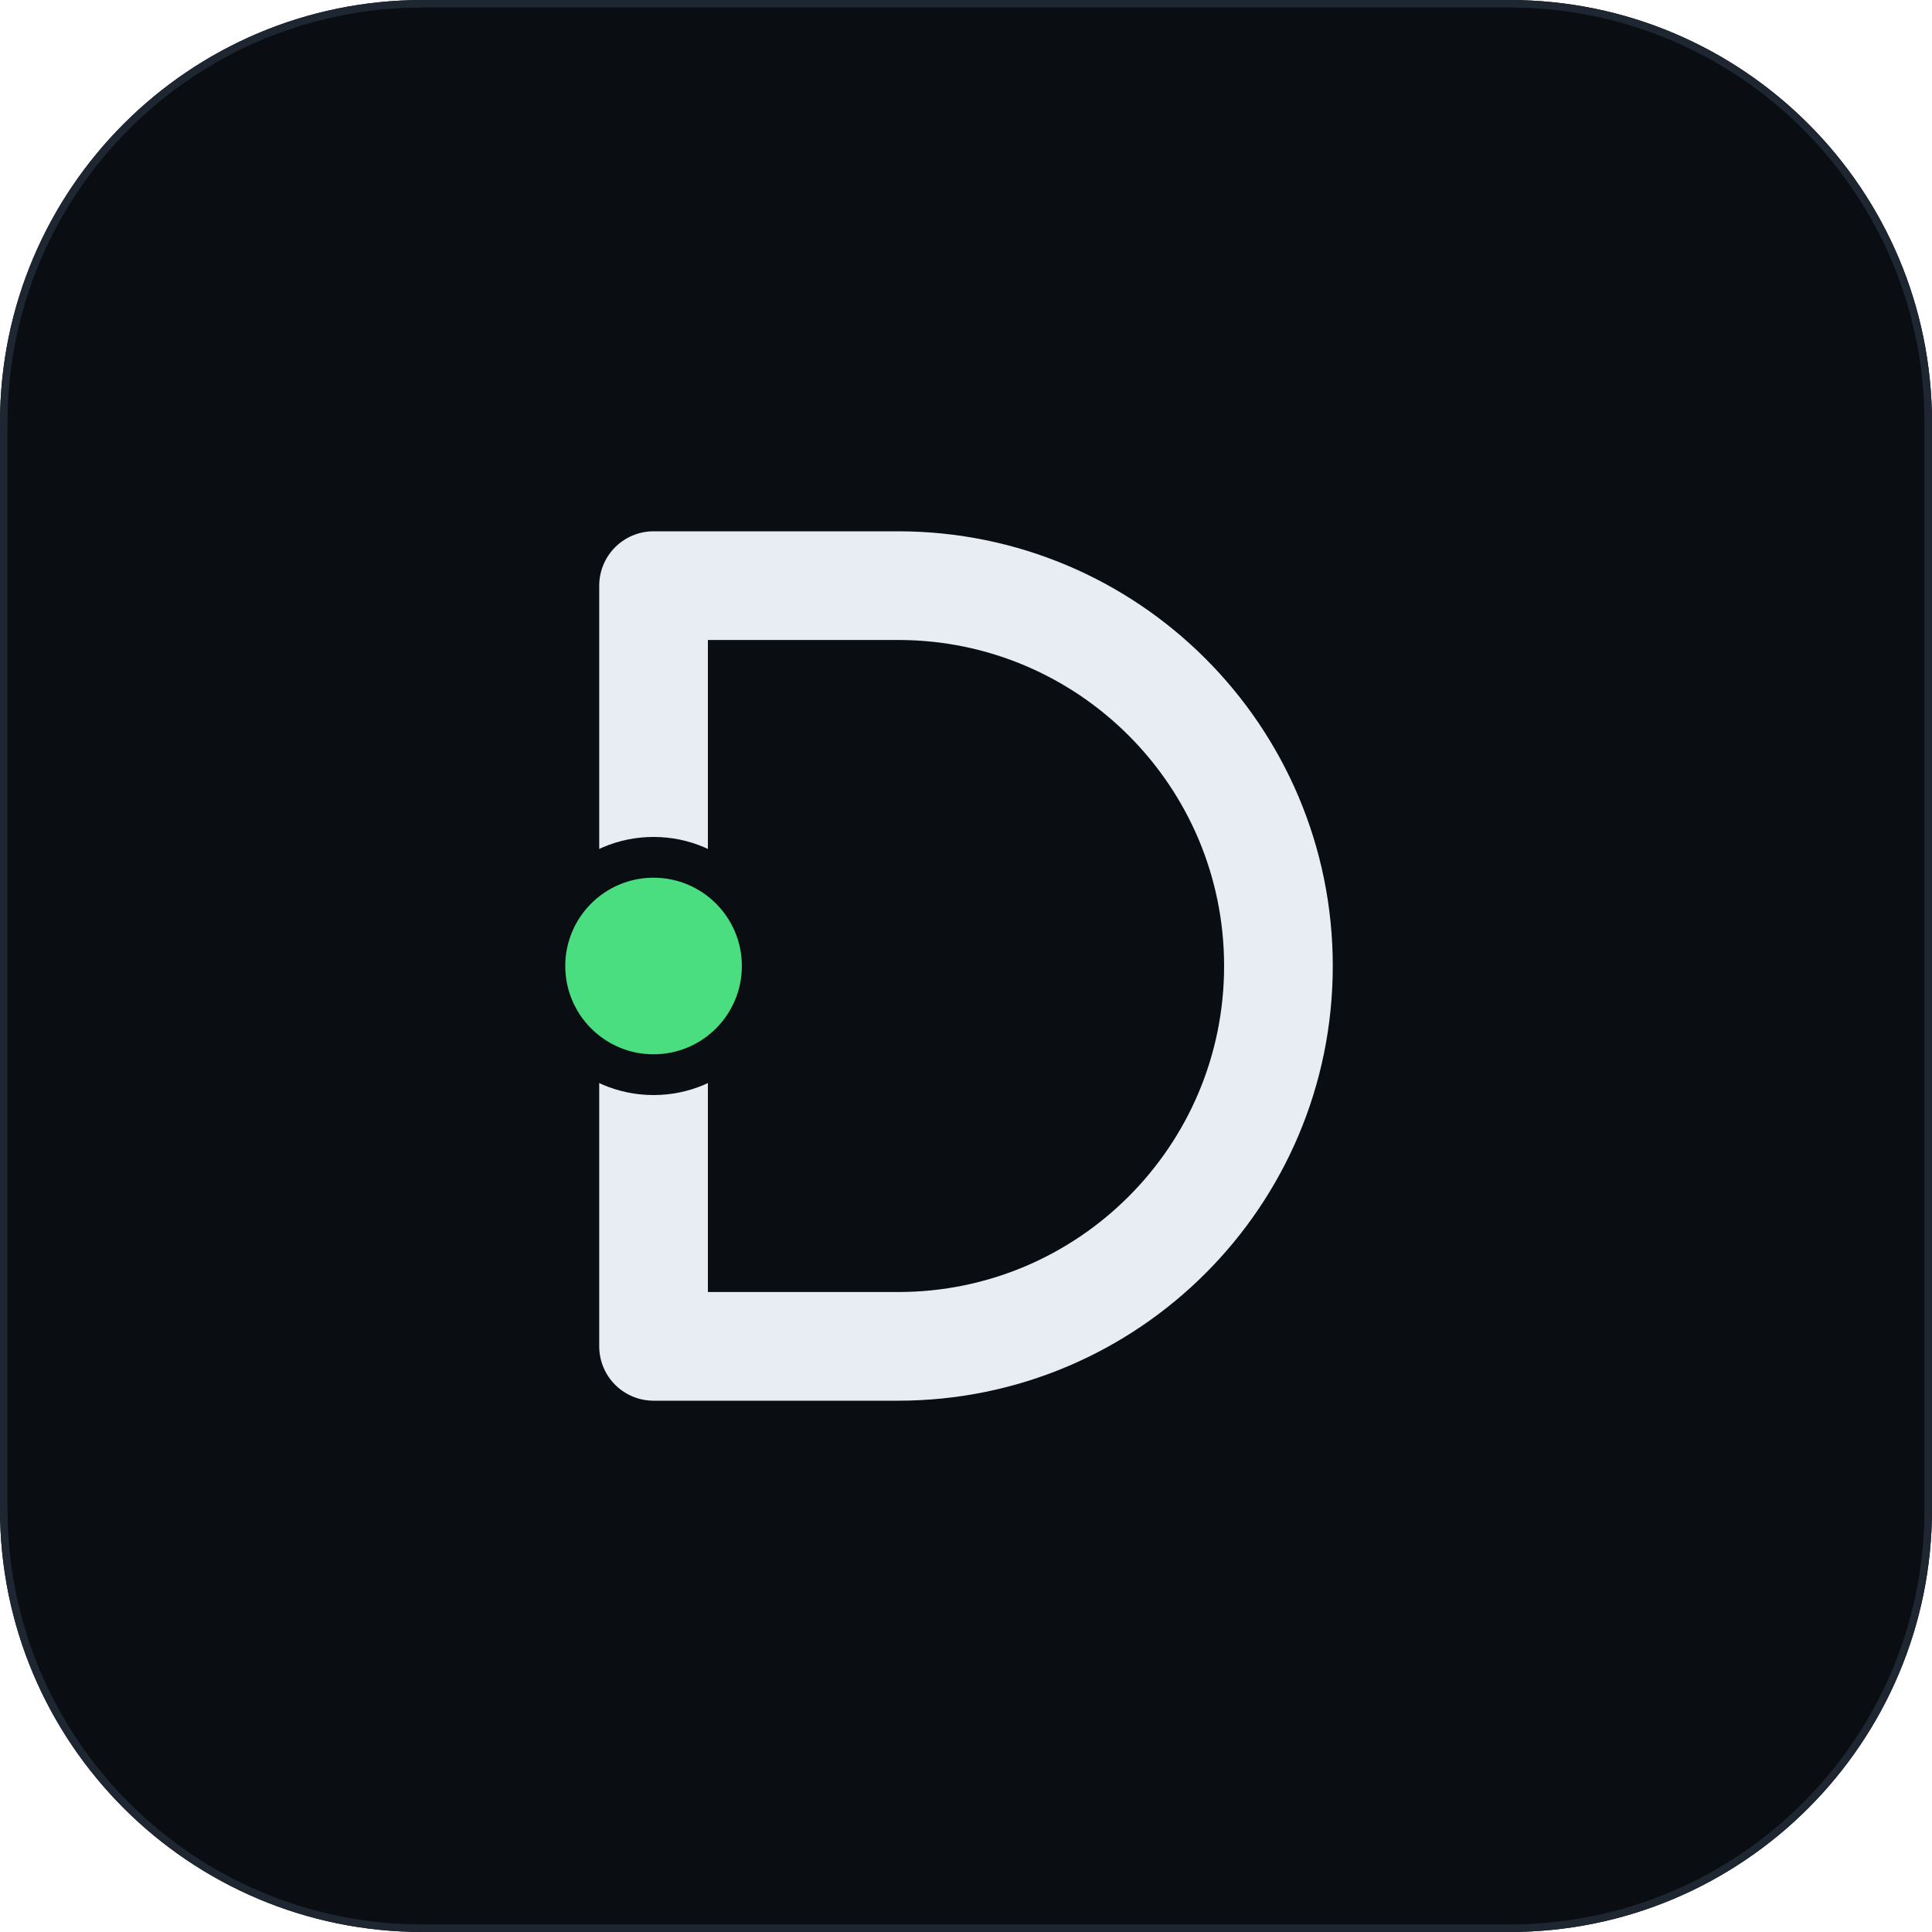
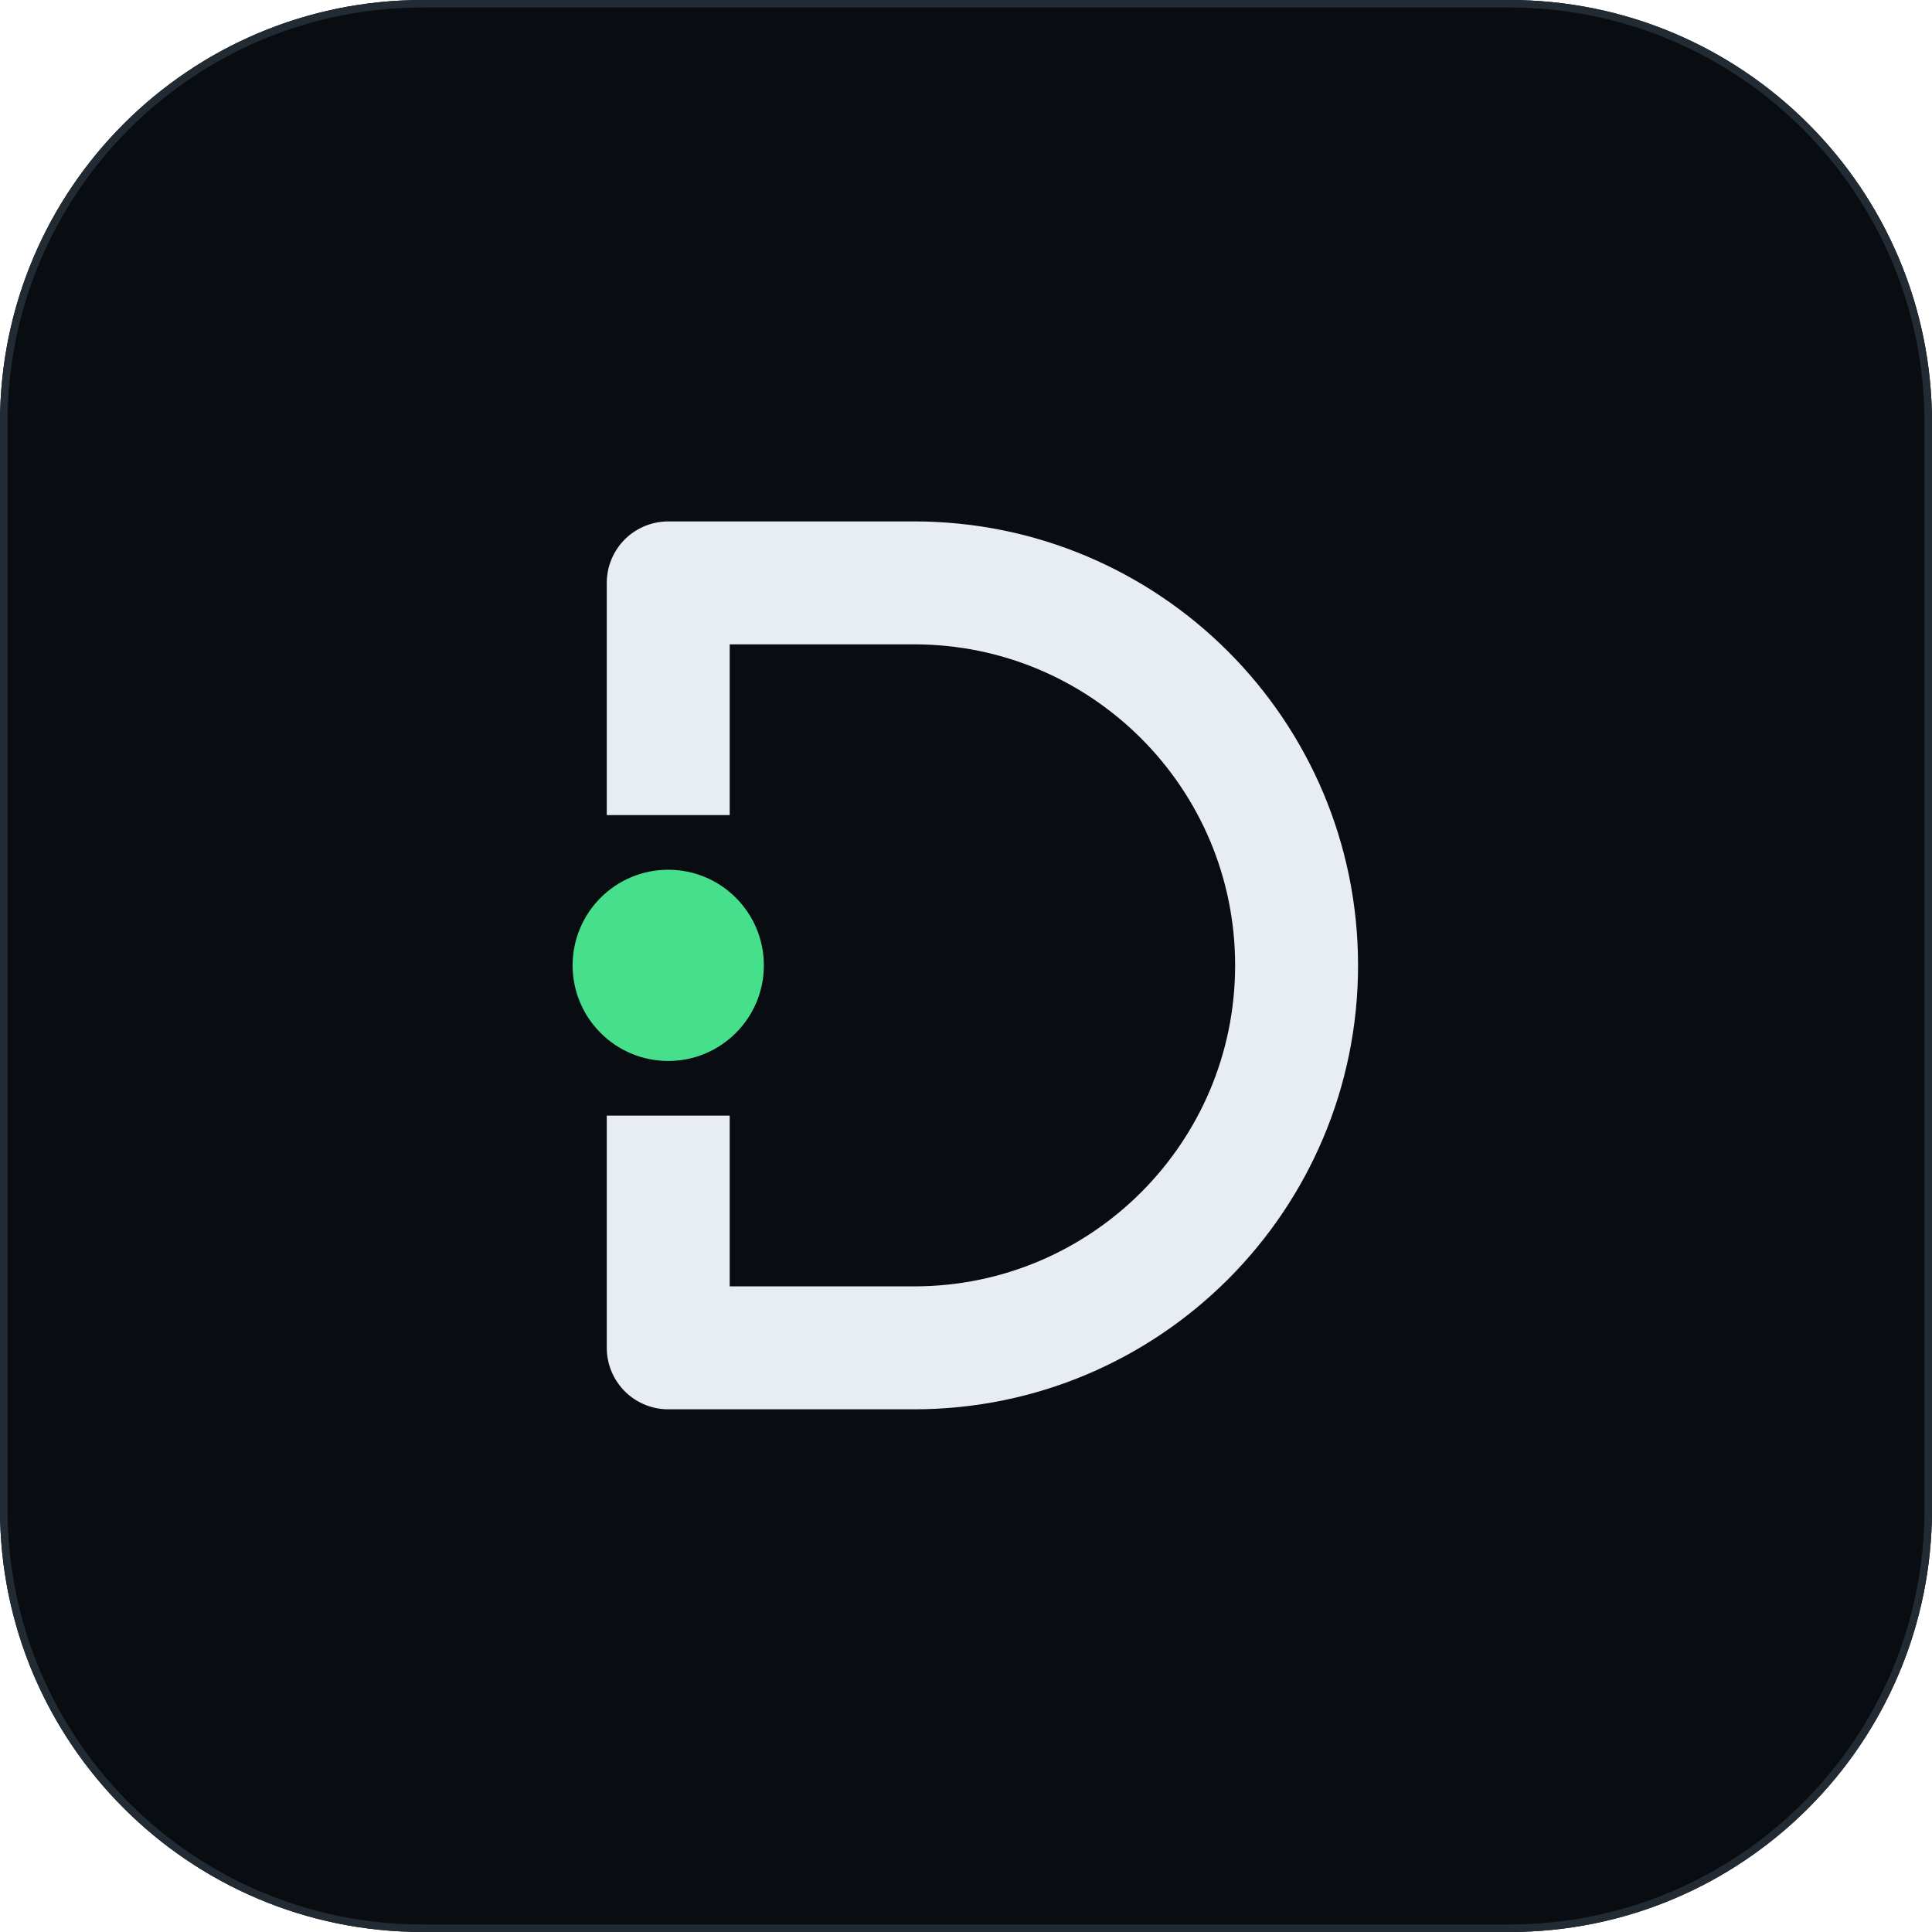
<svg xmlns="http://www.w3.org/2000/svg" viewBox="0 0 512 512" width="512" height="512" role="img" aria-label="Davi Castro">
-   <rect width="512" height="512" rx="112" fill="#0a0d12" />
-   <rect x="1" y="1" width="510" height="510" rx="111" fill="none" stroke="#1e2632" stroke-width="2" />
-   <g transform="translate(65.2 76) scale(3.6)">
-     <g fill="none" stroke="#e8edf3" stroke-width="8" stroke-linecap="round" stroke-linejoin="round">
-       <path d="M30 22 H48 A28 28 0 0 1 48 78 H30 Z" />
-     </g>
-     <circle cx="30" cy="50" r="9.5" fill="#0a0d12" />
-     <circle cx="30" cy="50" r="6.5" fill="#4ade80" />
+   <rect width="512" height="512" rx="112" fill="#090C10" />
+   <rect x="1" y="1" width="510" height="510" rx="111" fill="none" stroke="#222A34" stroke-width="2" />
+   <g transform="translate(68.49 74.83) scale(3.62)">
+     <path d="M30 39V22H48A28 28 0 0 1 48 78H30V61" fill="none" stroke="#E8EDF2" stroke-width="9" stroke-linejoin="round" />
+     <circle cx="30" cy="50" r="7" fill="#46E08C" />
  </g>
</svg>
